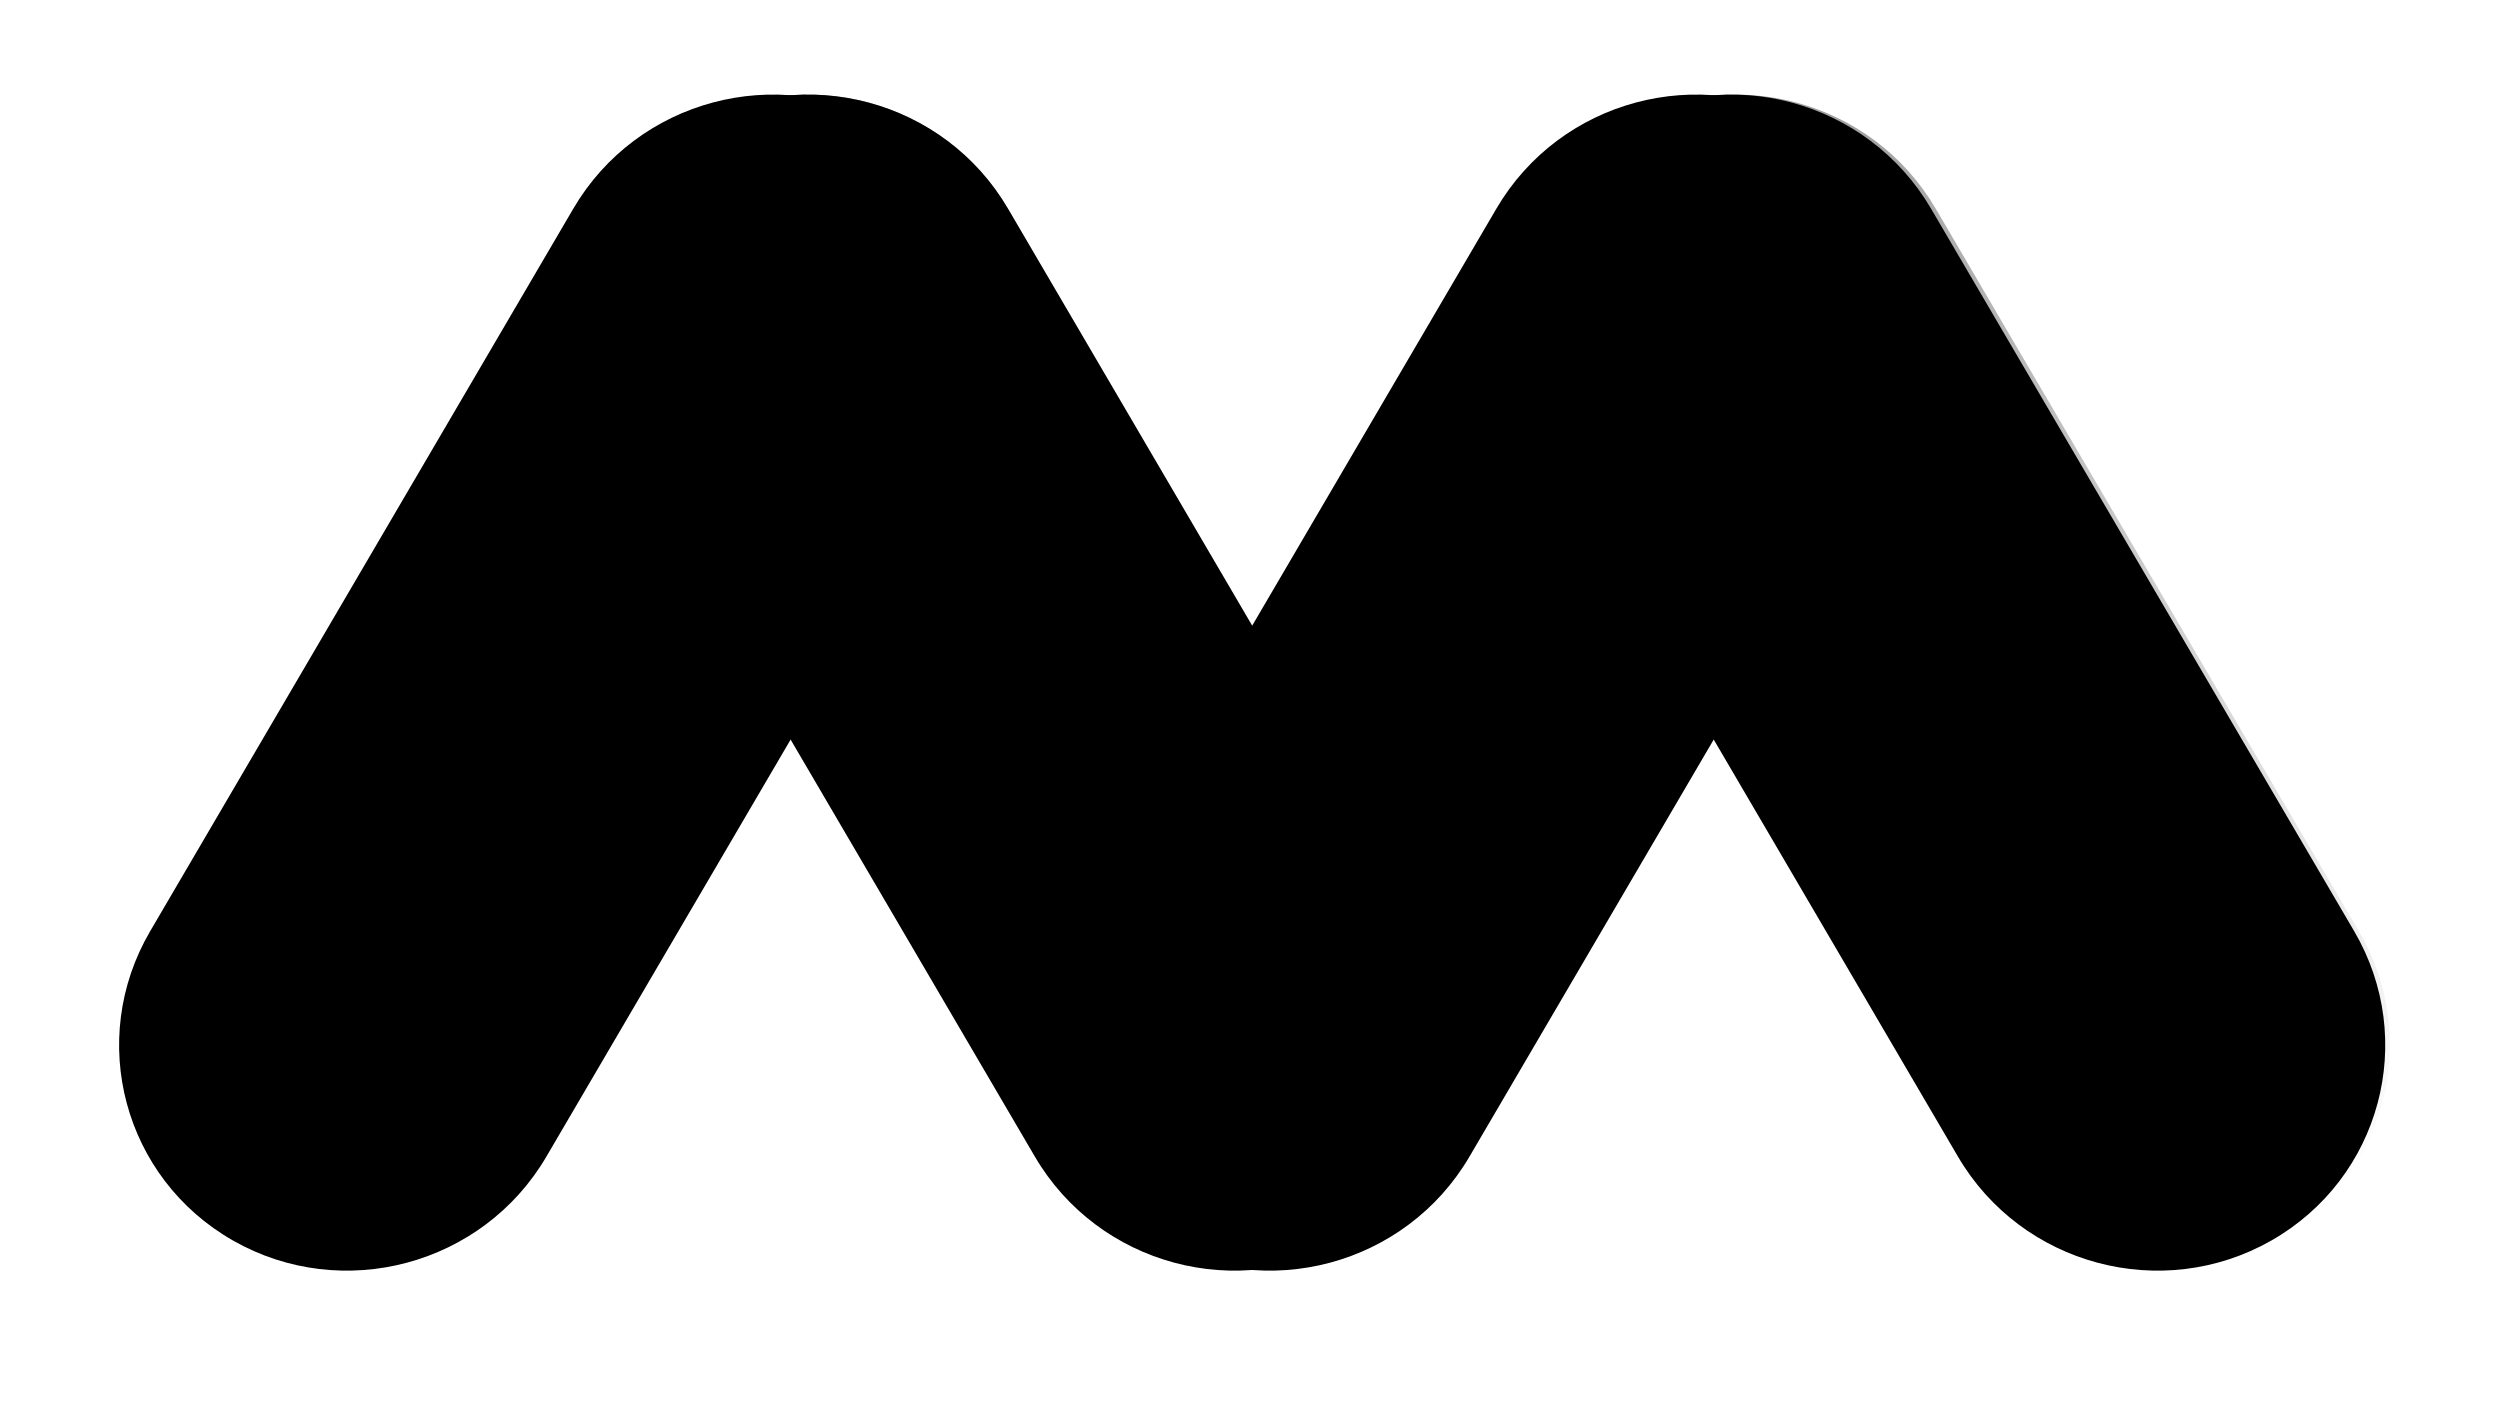
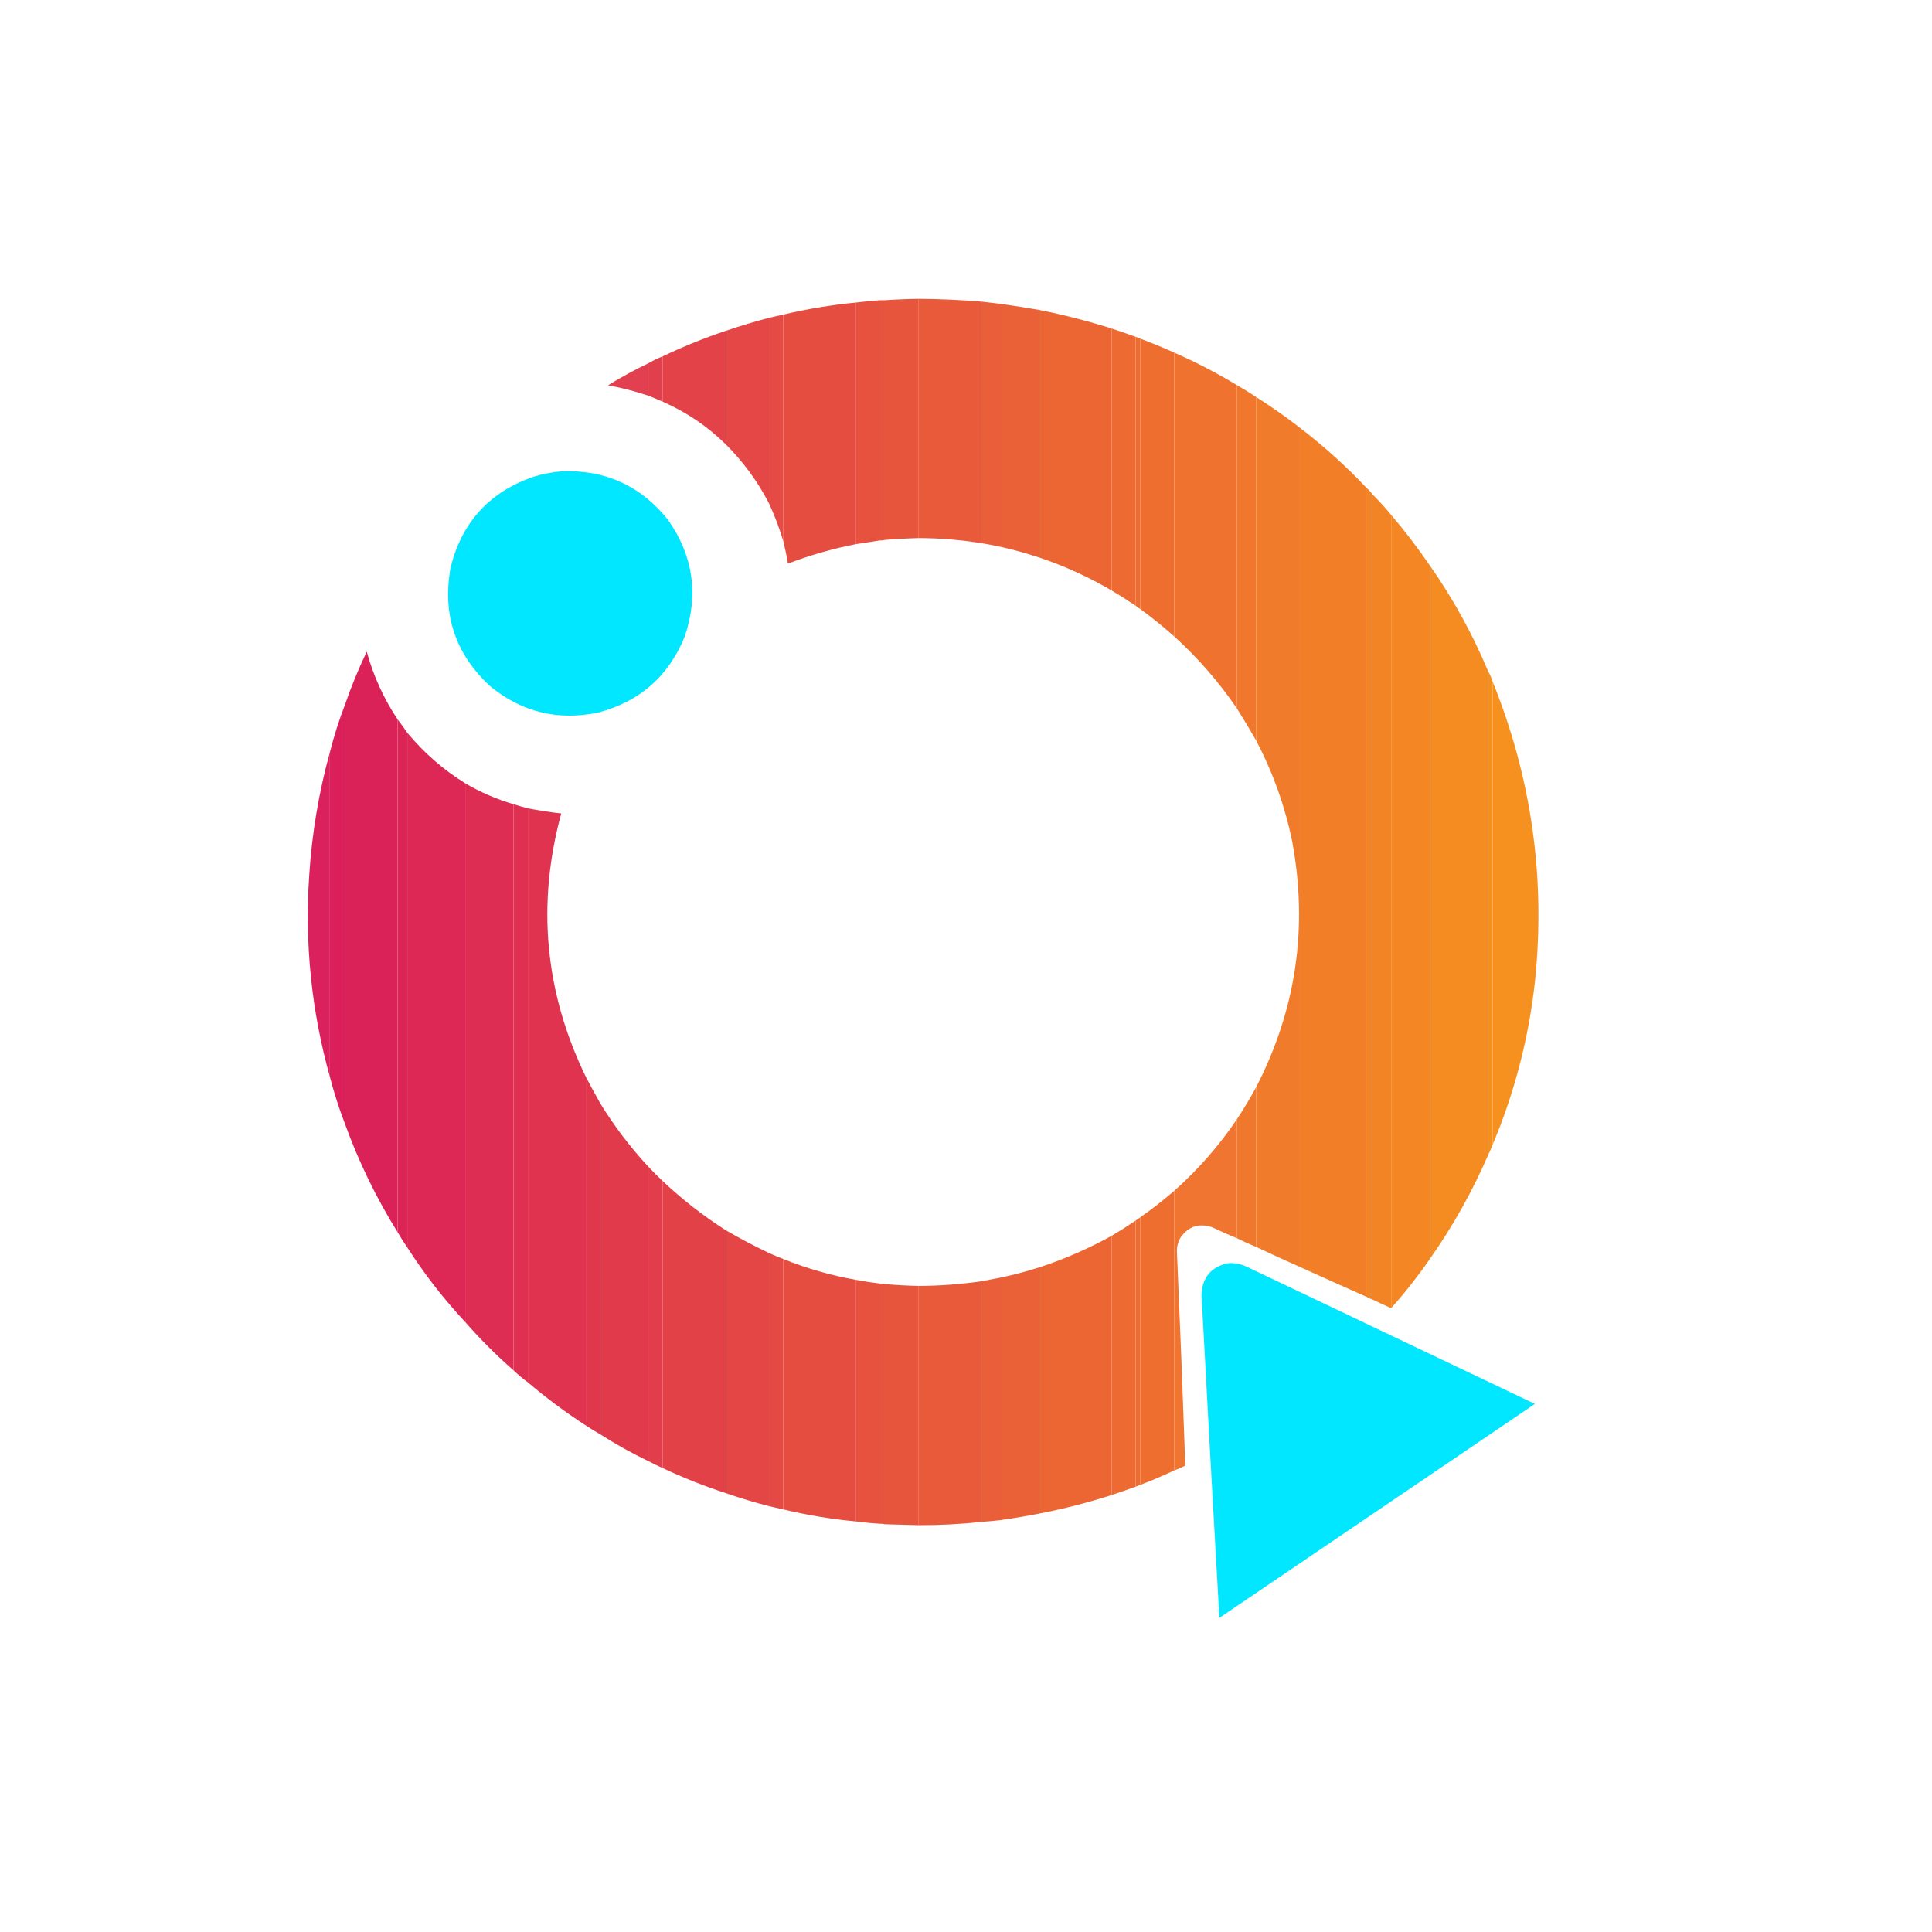
- <svg xmlns="http://www.w3.org/2000/svg" width="41" height="23" viewBox="0 0 41 23" fill="none">
-   <rect width="7.476" height="21.209" rx="3.738" transform="matrix(-0.869082 0.494669 0.50535 0.862914 29.7793 0.195007)" fill="currentColor" />
-   <rect width="7.476" height="21.209" rx="3.738" transform="matrix(-0.869082 0.494669 0.50535 0.862914 29.8559 0.195007)" fill="url(#paint0_linear_5_4)" fill-opacity="0.4" />
-   <rect width="7.476" height="21.209" rx="3.738" transform="matrix(0.869082 0.494669 -0.50535 0.862914 26.4307 0.195007)" fill="currentColor" />
-   <rect width="7.476" height="21.209" rx="3.738" transform="matrix(-0.869082 0.494669 0.50535 0.862914 14.6408 0.195007)" fill="currentColor" />
-   <rect width="7.476" height="21.209" rx="3.738" transform="matrix(-0.869082 0.494669 0.50535 0.862914 14.6408 0.195007)" fill="url(#paint1_linear_5_4)" fill-opacity="0.4" />
-   <rect width="7.476" height="21.209" rx="3.738" transform="matrix(0.869082 0.494669 -0.50535 0.862914 11.2921 0.195007)" fill="currentColor" />
-   <defs>
-     <linearGradient id="paint0_linear_5_4" x1="3.738" y1="0" x2="3.738" y2="21.209" gradientUnits="userSpaceOnUse">
-       <stop />
-       <stop offset="1" stop-opacity="0" />
-     </linearGradient>
-     <linearGradient id="paint1_linear_5_4" x1="3.738" y1="0" x2="3.738" y2="21.209" gradientUnits="userSpaceOnUse">
-       <stop />
-       <stop offset="1" stop-opacity="0" />
-     </linearGradient>
-   </defs>
+ <svg xmlns="http://www.w3.org/2000/svg" version="1.1" width="4167px" height="4167px" style="shape-rendering:geometricPrecision; text-rendering:geometricPrecision; image-rendering:optimizeQuality; fill-rule:evenodd; clip-rule:evenodd">
+   <g>
+     <path style="opacity:0.998" fill="#e8553d" d="M 1981.5,644.5 C 1981.5,816.5 1981.5,988.5 1981.5,1160.5C 1957.13,1161.14 1932.79,1162.48 1908.5,1164.5C 1908.5,992.167 1908.5,819.833 1908.5,647.5C 1932.65,645.837 1956.98,644.837 1981.5,644.5 Z" />
+   </g>
+   <g>
+     <path style="opacity:0.998" fill="#e95a3b" d="M 1981.5,644.5 C 2026.58,644.804 2071.58,646.804 2116.5,650.5C 2116.5,824.167 2116.5,997.833 2116.5,1171.5C 2071.8,1164.32 2026.8,1160.65 1981.5,1160.5C 1981.5,988.5 1981.5,816.5 1981.5,644.5 Z" />
+   </g>
+   <g>
+     <path style="opacity:0.998" fill="#e7523f" d="M 1898.5,647.5 C 1898.5,820.167 1898.5,992.833 1898.5,1165.5C 1881.19,1168.07 1863.86,1170.74 1846.5,1173.5C 1846.5,999.833 1846.5,826.167 1846.5,652.5C 1863.74,650.285 1881.07,648.619 1898.5,647.5 Z" />
+   </g>
+   <g>
+     <path style="opacity:0.999" fill="#e7543e" d="M 1898.5,647.5 C 1901.83,647.5 1905.17,647.5 1908.5,647.5C 1908.5,819.833 1908.5,992.167 1908.5,1164.5C 1905.27,1165.41 1901.94,1165.75 1898.5,1165.5C 1898.5,992.833 1898.5,820.167 1898.5,647.5 Z" />
+   </g>
+   <g>
+     <path style="opacity:0.998" fill="#ea5e39" d="M 2116.5,650.5 C 2130.44,652.308 2144.44,653.975 2158.5,655.5C 2158.5,830.167 2158.5,1004.83 2158.5,1179.5C 2144.57,1176.45 2130.57,1173.78 2116.5,1171.5C 2116.5,997.833 2116.5,824.167 2116.5,650.5 Z" />
+   </g>
+   <g>
+     <path style="opacity:0.998" fill="#e64d41" d="M 1846.5,652.5 C 1846.5,826.167 1846.5,999.833 1846.5,1173.5C 1796.29,1183.3 1747.29,1197.3 1699.5,1215.5C 1696.8,1199.36 1693.47,1183.36 1689.5,1167.5C 1689.5,1004.5 1689.5,841.5 1689.5,678.5C 1741.21,666.27 1793.54,657.604 1846.5,652.5 Z" />
+   </g>
+   <g>
+     <path style="opacity:0.998" fill="#ea6137" d="M 2158.5,655.5 C 2186.25,659.291 2213.92,663.625 2241.5,668.5C 2241.5,846.5 2241.5,1024.5 2241.5,1202.5C 2214.24,1193.44 2186.58,1185.77 2158.5,1179.5C 2158.5,1004.83 2158.5,830.167 2158.5,655.5 Z" />
+   </g>
+   <g>
+     <path style="opacity:0.998" fill="#ec6634" d="M 2241.5,668.5 C 2294.21,679.012 2346.21,692.345 2397.5,708.5C 2397.5,896.833 2397.5,1085.17 2397.5,1273.5C 2348.01,1244.42 2296.01,1220.76 2241.5,1202.5C 2241.5,1024.5 2241.5,846.5 2241.5,668.5 Z" />
+   </g>
+   <g>
+     <path style="opacity:0.996" fill="#e54944" d="M 1689.5,678.5 C 1689.5,841.5 1689.5,1004.5 1689.5,1167.5C 1681.16,1139.47 1670.82,1112.14 1658.5,1085.5C 1658.5,952.167 1658.5,818.833 1658.5,685.5C 1668.8,683.039 1679.14,680.706 1689.5,678.5 Z" />
+   </g>
+   <g>
+     <path style="opacity:0.996" fill="#e44645" d="M 1658.5,685.5 C 1658.5,818.833 1658.5,952.167 1658.5,1085.5C 1634.09,1038.34 1603.09,996.002 1565.5,958.5C 1565.5,876.833 1565.5,795.167 1565.5,713.5C 1596.18,703.081 1627.18,693.747 1658.5,685.5 Z" />
+   </g>
+   <g>
+     <path style="opacity:0.998" fill="#ed6b32" d="M 2397.5,708.5 C 2414.91,714.303 2432.24,720.303 2449.5,726.5C 2449.5,919.833 2449.5,1113.17 2449.5,1306.5C 2432.5,1295 2415.17,1284 2397.5,1273.5C 2397.5,1085.17 2397.5,896.833 2397.5,708.5 Z" />
+   </g>
+   <g>
+     <path style="opacity:0.993" fill="#e34247" d="M 1565.5,713.5 C 1565.5,795.167 1565.5,876.833 1565.5,958.5C 1525.87,919.558 1480.54,888.892 1429.5,866.5C 1429.5,833.833 1429.5,801.167 1429.5,768.5C 1473.63,747.441 1518.97,729.108 1565.5,713.5 Z" />
+   </g>
+   <g>
+     <path style="opacity:0.998" fill="#ed6d31" d="M 2449.5,726.5 C 2452.91,727.638 2456.25,728.971 2459.5,730.5C 2459.5,924.833 2459.5,1119.17 2459.5,1313.5C 2455.78,1311.65 2452.45,1309.31 2449.5,1306.5C 2449.5,1113.17 2449.5,919.833 2449.5,726.5 Z" />
+   </g>
+   <g>
+     <path style="opacity:0.998" fill="#ee6e30" d="M 2459.5,730.5 C 2484.18,739.674 2508.51,749.674 2532.5,760.5C 2532.5,964.5 2532.5,1168.5 2532.5,1372.5C 2509.01,1351.67 2484.68,1332 2459.5,1313.5C 2459.5,1119.17 2459.5,924.833 2459.5,730.5 Z" />
+   </g>
+   <g>
+     <path style="opacity:0.998" fill="#ef732e" d="M 2532.5,760.5 C 2579.17,781 2624.17,804.334 2667.5,830.5C 2667.5,1062.83 2667.5,1295.17 2667.5,1527.5C 2628.75,1470.73 2583.75,1419.06 2532.5,1372.5C 2532.5,1168.5 2532.5,964.5 2532.5,760.5 Z" />
+   </g>
+   <g>
+     <path style="opacity:0.988" fill="#e23d4a" d="M 1429.5,768.5 C 1429.5,801.167 1429.5,833.833 1429.5,866.5C 1419.28,861.891 1408.95,857.557 1398.5,853.5C 1398.5,830.167 1398.5,806.833 1398.5,783.5C 1408.4,777.719 1418.73,772.719 1429.5,768.5 Z" />
+   </g>
+   <g>
+     <path style="opacity:0.971" fill="#e13b4b" d="M 1398.5,783.5 C 1398.5,806.833 1398.5,830.167 1398.5,853.5C 1370.03,843.965 1341.03,836.465 1311.5,831C 1339.59,813.618 1368.59,797.784 1398.5,783.5 Z" />
+   </g>
+   <g>
+     <path style="opacity:0.998" fill="#f0772c" d="M 2667.5,830.5 C 2681.84,838.669 2695.84,847.335 2709.5,856.5C 2709.5,1103.5 2709.5,1350.5 2709.5,1597.5C 2696.01,1573.84 2682.01,1550.51 2667.5,1527.5C 2667.5,1295.17 2667.5,1062.83 2667.5,830.5 Z" />
+   </g>
+   <g>
+     <path style="opacity:0.996" fill="#f07a2a" d="M 2709.5,856.5 C 2741.88,877.023 2773.22,899.023 2803.5,922.5C 2803.5,1525.83 2803.5,2129.17 2803.5,2732.5C 2771.93,2718.54 2740.59,2704.2 2709.5,2689.5C 2709.5,2574.5 2709.5,2459.5 2709.5,2344.5C 2795.73,2176.79 2821.56,2000.12 2787,1814.5C 2771.31,1738.47 2745.48,1666.14 2709.5,1597.5C 2709.5,1350.5 2709.5,1103.5 2709.5,856.5 Z" />
+   </g>
+   <g>
+     <path style="opacity:0.999" fill="#f27f27" d="M 2803.5,922.5 C 2855.14,962.127 2903.48,1005.79 2948.5,1053.5C 2948.5,1634.83 2948.5,2216.17 2948.5,2797.5C 2900.04,2776.11 2851.71,2754.44 2803.5,2732.5C 2803.5,2129.17 2803.5,1525.83 2803.5,922.5 Z" />
+   </g>
+   <g>
+     <path style="opacity:0.996" fill="#00e7ff" d="M 1211.5,1016.5 C 1305.98,1013 1382.48,1048 1441,1121.5C 1495.25,1198.92 1507.25,1282.59 1477,1372.5C 1442.05,1458.73 1379.55,1513.56 1289.5,1537C 1203.97,1554.64 1127.3,1536.3 1059.5,1482C 982.512,1412.37 953.345,1326.21 972,1223.5C 996.389,1125.78 1056.22,1060.61 1151.5,1028C 1171.25,1022.1 1191.25,1018.27 1211.5,1016.5 Z" />
+   </g>
+   <g>
+     <path style="opacity:0.999" fill="#f28425" d="M 2948.5,1053.5 C 2952.9,1056.89 2956.56,1060.89 2959.5,1065.5C 2959.5,1644.5 2959.5,2223.5 2959.5,2802.5C 2955.5,2801.4 2951.84,2799.73 2948.5,2797.5C 2948.5,2216.17 2948.5,1634.83 2948.5,1053.5 Z" />
+   </g>
+   <g>
+     <path style="opacity:0.999" fill="#f38425" d="M 2959.5,1065.5 C 2973.86,1079.89 2987.52,1094.89 3000.5,1110.5C 3000.5,1680.83 3000.5,2251.17 3000.5,2821.5C 2986.65,2815.41 2972.98,2809.07 2959.5,2802.5C 2959.5,2223.5 2959.5,1644.5 2959.5,1065.5 Z" />
+   </g>
+   <g>
+     <path style="opacity:0.999" fill="#f48723" d="M 3000.5,1110.5 C 3030.43,1145.69 3058.43,1182.36 3084.5,1220.5C 3084.5,1718.5 3084.5,2216.5 3084.5,2714.5C 3058.7,2751.96 3030.7,2787.62 3000.5,2821.5C 3000.5,2251.17 3000.5,1680.83 3000.5,1110.5 Z" />
+   </g>
+   <g>
+     <path style="opacity:0.998" fill="#f58c21" d="M 3084.5,1220.5 C 3134.11,1291.35 3175.78,1367.02 3209.5,1447.5C 3209.5,1795.5 3209.5,2143.5 3209.5,2491.5C 3175.23,2570.4 3133.57,2644.74 3084.5,2714.5C 3084.5,2216.5 3084.5,1718.5 3084.5,1220.5 Z" />
+   </g>
+   <g>
+     <path style="opacity:0.998" fill="#db2258" d="M 857.5,1551.5 C 857.5,1920.17 857.5,2288.83 857.5,2657.5C 811.264,2583.36 773.264,2505.02 743.5,2422.5C 743.5,2122.17 743.5,1821.83 743.5,1521.5C 757.077,1481.94 772.91,1443.28 791,1405.5C 805.352,1457.86 827.519,1506.53 857.5,1551.5 Z" />
+   </g>
+   <g>
+     <path style="opacity:0.998" fill="#f58f1e" d="M 3209.5,1447.5 C 3213.59,1454.76 3216.93,1462.43 3219.5,1470.5C 3219.5,1803.17 3219.5,2135.83 3219.5,2468.5C 3216.54,2476.41 3213.2,2484.08 3209.5,2491.5C 3209.5,2143.5 3209.5,1795.5 3209.5,1447.5 Z" />
+   </g>
+   <g>
+     <path style="opacity:0.993" fill="#f6911e" d="M 3219.5,1470.5 C 3302.94,1677.11 3333.44,1891.45 3311,2113.5C 3297.84,2236.48 3267.34,2354.81 3219.5,2468.5C 3219.5,2135.83 3219.5,1803.17 3219.5,1470.5 Z" />
+   </g>
+   <g>
+     <path style="opacity:0.996" fill="#db1e5a" d="M 743.5,1521.5 C 743.5,1821.83 743.5,2122.17 743.5,2422.5C 730.998,2389.85 720.331,2356.52 711.5,2322.5C 711.5,2089.17 711.5,1855.83 711.5,1622.5C 720.186,1588.11 730.852,1554.45 743.5,1521.5 Z" />
+   </g>
+   <g>
+     <path style="opacity:0.998" fill="#db2556" d="M 857.5,1551.5 C 864.742,1560.98 871.742,1570.65 878.5,1580.5C 878.5,1950.5 878.5,2320.5 878.5,2690.5C 871.139,2679.79 864.139,2668.79 857.5,2657.5C 857.5,2288.83 857.5,1920.17 857.5,1551.5 Z" />
+   </g>
+   <g>
+     <path style="opacity:0.999" fill="#dd2855" d="M 878.5,1580.5 C 914.368,1623.72 956.035,1660.05 1003.5,1689.5C 1003.5,2076.83 1003.5,2464.17 1003.5,2851.5C 956.895,2801.57 915.229,2747.91 878.5,2690.5C 878.5,2320.5 878.5,1950.5 878.5,1580.5 Z" />
+   </g>
+   <g>
+     <path style="opacity:0.987" fill="#da1d5b" d="M 711.5,1622.5 C 711.5,1855.83 711.5,2089.17 711.5,2322.5C 671.737,2180.21 656.904,2035.21 667,1887.5C 672.777,1797.51 687.61,1709.17 711.5,1622.5 Z" />
+   </g>
+   <g>
+     <path style="opacity:0.999" fill="#de2d52" d="M 1003.5,1689.5 C 1036.26,1708.76 1070.93,1723.76 1107.5,1734.5C 1107.5,2141.5 1107.5,2548.5 1107.5,2955.5C 1070.48,2923.15 1035.81,2888.48 1003.5,2851.5C 1003.5,2464.17 1003.5,2076.83 1003.5,1689.5 Z" />
+   </g>
+   <g>
+     <path style="opacity:0.999" fill="#df3051" d="M 1107.5,1734.5 C 1117.86,1737.73 1128.19,1740.73 1138.5,1743.5C 1138.5,2156.17 1138.5,2568.83 1138.5,2981.5C 1127.61,2973.55 1117.28,2964.88 1107.5,2955.5C 1107.5,2548.5 1107.5,2141.5 1107.5,1734.5 Z" />
+   </g>
+   <g>
+     <path style="opacity:0.997" fill="#df334f" d="M 1138.5,1743.5 C 1162.35,1748.1 1186.35,1751.77 1210.5,1754.5C 1157.26,1950.49 1174.92,2139.83 1263.5,2322.5C 1263.5,2573.17 1263.5,2823.83 1263.5,3074.5C 1219.83,3046.17 1178.17,3015.17 1138.5,2981.5C 1138.5,2568.83 1138.5,2156.17 1138.5,1743.5 Z" />
+   </g>
+   <g>
+     <path style="opacity:0.998" fill="#e1374d" d="M 1263.5,2322.5 C 1273.58,2341.65 1283.91,2360.65 1294.5,2379.5C 1294.5,2617.5 1294.5,2855.5 1294.5,3093.5C 1283.92,3087.59 1273.59,3081.26 1263.5,3074.5C 1263.5,2823.83 1263.5,2573.17 1263.5,2322.5 Z" />
+   </g>
+   <g>
+     <path style="opacity:0.995" fill="#f0772c" d="M 2709.5,2344.5 C 2709.5,2459.5 2709.5,2574.5 2709.5,2689.5C 2695.19,2683.68 2681.19,2677.34 2667.5,2670.5C 2667.5,2585.17 2667.5,2499.83 2667.5,2414.5C 2682.52,2391.79 2696.52,2368.46 2709.5,2344.5 Z" />
+   </g>
+   <g>
+     <path style="opacity:0.998" fill="#e13a4b" d="M 1294.5,2379.5 C 1324.54,2428.54 1359.21,2474.21 1398.5,2516.5C 1398.5,2728.17 1398.5,2939.83 1398.5,3151.5C 1362.53,3134.19 1327.87,3114.86 1294.5,3093.5C 1294.5,2855.5 1294.5,2617.5 1294.5,2379.5 Z" />
+   </g>
+   <g>
+     <path style="opacity:0.987" fill="#ef732e" d="M 2667.5,2414.5 C 2667.5,2499.83 2667.5,2585.17 2667.5,2670.5C 2649.65,2663.16 2631.98,2655.32 2614.5,2647C 2586.04,2637.49 2563.2,2644.99 2546,2669.5C 2540.45,2679.27 2537.95,2689.77 2538.5,2701C 2545.14,2854.4 2551.14,3007.74 2556.5,3161C 2548.67,3164.99 2540.67,3168.49 2532.5,3171.5C 2532.5,2970.5 2532.5,2769.5 2532.5,2568.5C 2584.12,2522.58 2629.12,2471.24 2667.5,2414.5 Z" />
+   </g>
+   <g>
+     <path style="opacity:0.998" fill="#e23d4a" d="M 1398.5,2516.5 C 1408.5,2527.17 1418.83,2537.5 1429.5,2547.5C 1429.5,2753.83 1429.5,2960.17 1429.5,3166.5C 1418.98,3161.74 1408.65,3156.74 1398.5,3151.5C 1398.5,2939.83 1398.5,2728.17 1398.5,2516.5 Z" />
+   </g>
+   <g>
+     <path style="opacity:0.998" fill="#e34148" d="M 1429.5,2547.5 C 1471.61,2587.19 1516.95,2622.53 1565.5,2653.5C 1565.5,2842.5 1565.5,3031.5 1565.5,3220.5C 1519.05,3205.27 1473.72,3187.27 1429.5,3166.5C 1429.5,2960.17 1429.5,2753.83 1429.5,2547.5 Z" />
+   </g>
+   <g>
+     <path style="opacity:0.998" fill="#ee6e30" d="M 2532.5,2568.5 C 2532.5,2769.5 2532.5,2970.5 2532.5,3171.5C 2508.65,3182.79 2484.31,3193.12 2459.5,3202.5C 2459.5,3010.17 2459.5,2817.83 2459.5,2625.5C 2484.74,2607.71 2509.07,2588.71 2532.5,2568.5 Z" />
+   </g>
+   <g>
+     <path style="opacity:0.998" fill="#ed6d31" d="M 2459.5,2625.5 C 2459.5,2817.83 2459.5,3010.17 2459.5,3202.5C 2456.09,3203.64 2452.75,3204.97 2449.5,3206.5C 2449.5,3015.17 2449.5,2823.83 2449.5,2632.5C 2452.83,2630.17 2456.17,2627.83 2459.5,2625.5 Z" />
+   </g>
+   <g>
+     <path style="opacity:0.998" fill="#ed6b32" d="M 2449.5,2632.5 C 2449.5,2823.83 2449.5,3015.17 2449.5,3206.5C 2432.24,3212.7 2414.9,3218.7 2397.5,3224.5C 2397.5,3038.17 2397.5,2851.83 2397.5,2665.5C 2415.14,2655.01 2432.47,2644.01 2449.5,2632.5 Z" />
+   </g>
+   <g>
+     <path style="opacity:0.998" fill="#e44645" d="M 1565.5,2653.5 C 1595.71,2671.11 1626.71,2687.44 1658.5,2702.5C 1658.5,2884.5 1658.5,3066.5 1658.5,3248.5C 1627.06,3240.35 1596.06,3231.02 1565.5,3220.5C 1565.5,3031.5 1565.5,2842.5 1565.5,2653.5 Z" />
+   </g>
+   <g>
+     <path style="opacity:0.998" fill="#ec6634" d="M 2397.5,2665.5 C 2397.5,2851.83 2397.5,3038.17 2397.5,3224.5C 2346.32,3240.96 2294.32,3254.3 2241.5,3264.5C 2241.5,3087.5 2241.5,2910.5 2241.5,2733.5C 2295.66,2715.75 2347.66,2693.08 2397.5,2665.5 Z" />
+   </g>
+   <g>
+     <path style="opacity:0.998" fill="#e54944" d="M 1658.5,2702.5 C 1668.72,2707.11 1679.05,2711.44 1689.5,2715.5C 1689.5,2895.5 1689.5,3075.5 1689.5,3255.5C 1679.13,3253.32 1668.8,3250.99 1658.5,3248.5C 1658.5,3066.5 1658.5,2884.5 1658.5,2702.5 Z" />
+   </g>
+   <g>
+     <path style="opacity:0.998" fill="#e64d41" d="M 1689.5,2715.5 C 1740.24,2735.97 1792.57,2750.97 1846.5,2760.5C 1846.5,2934.17 1846.5,3107.83 1846.5,3281.5C 1793.51,3276.61 1741.17,3267.95 1689.5,3255.5C 1689.5,3075.5 1689.5,2895.5 1689.5,2715.5 Z" />
+   </g>
+   <g>
+     <path style="opacity:0.996" fill="#00e7ff" d="M 2648.5,2724.5 C 2661.72,2723.54 2674.38,2725.7 2686.5,2731C 2894.53,2830.02 3102.53,2929.02 3310.5,3028C 3083.58,3181.71 2856.75,3335.54 2630,3489.5C 2616.69,3257.53 2603.85,3025.53 2591.5,2793.5C 2592.63,2755.7 2611.63,2732.7 2648.5,2724.5 Z" />
+   </g>
+   <g>
+     <path style="opacity:0.998" fill="#ea6137" d="M 2241.5,2733.5 C 2241.5,2910.5 2241.5,3087.5 2241.5,3264.5C 2213.99,3269.92 2186.32,3274.59 2158.5,3278.5C 2158.5,3104.17 2158.5,2929.83 2158.5,2755.5C 2186.55,2749.57 2214.21,2742.24 2241.5,2733.5 Z" />
+   </g>
+   <g>
+     <path style="opacity:0.998" fill="#ea5e39" d="M 2158.5,2755.5 C 2158.5,2929.83 2158.5,3104.17 2158.5,3278.5C 2144.54,3280.2 2130.54,3281.53 2116.5,3282.5C 2116.5,3109.5 2116.5,2936.5 2116.5,2763.5C 2130.49,2760.97 2144.49,2758.3 2158.5,2755.5 Z" />
+   </g>
+   <g>
+     <path style="opacity:0.998" fill="#e7523f" d="M 1846.5,2760.5 C 1863.7,2763.81 1881.03,2766.48 1898.5,2768.5C 1898.5,2941.17 1898.5,3113.83 1898.5,3286.5C 1880.96,3285.48 1863.63,3283.82 1846.5,3281.5C 1846.5,3107.83 1846.5,2934.17 1846.5,2760.5 Z" />
+   </g>
+   <g>
+     <path style="opacity:0.998" fill="#e95a3b" d="M 2116.5,2763.5 C 2116.5,2936.5 2116.5,3109.5 2116.5,3282.5C 2071.78,3287.31 2026.78,3289.64 1981.5,3289.5C 1981.5,3117.5 1981.5,2945.5 1981.5,2773.5C 2026.74,2773.33 2071.74,2769.99 2116.5,2763.5 Z" />
+   </g>
+   <g>
+     <path style="opacity:0.999" fill="#e7543e" d="M 1898.5,2768.5 C 1901.86,2768.62 1905.19,2768.95 1908.5,2769.5C 1908.5,2942.17 1908.5,3114.83 1908.5,3287.5C 1905.27,3286.59 1901.94,3286.25 1898.5,3286.5C 1898.5,3113.83 1898.5,2941.17 1898.5,2768.5 Z" />
+   </g>
+   <g>
+     <path style="opacity:0.998" fill="#e8553d" d="M 1908.5,2769.5 C 1932.78,2771.69 1957.11,2773.03 1981.5,2773.5C 1981.5,2945.5 1981.5,3117.5 1981.5,3289.5C 1957.16,3288.99 1932.83,3288.32 1908.5,3287.5C 1908.5,3114.83 1908.5,2942.17 1908.5,2769.5 Z" />
+   </g>
</svg>
